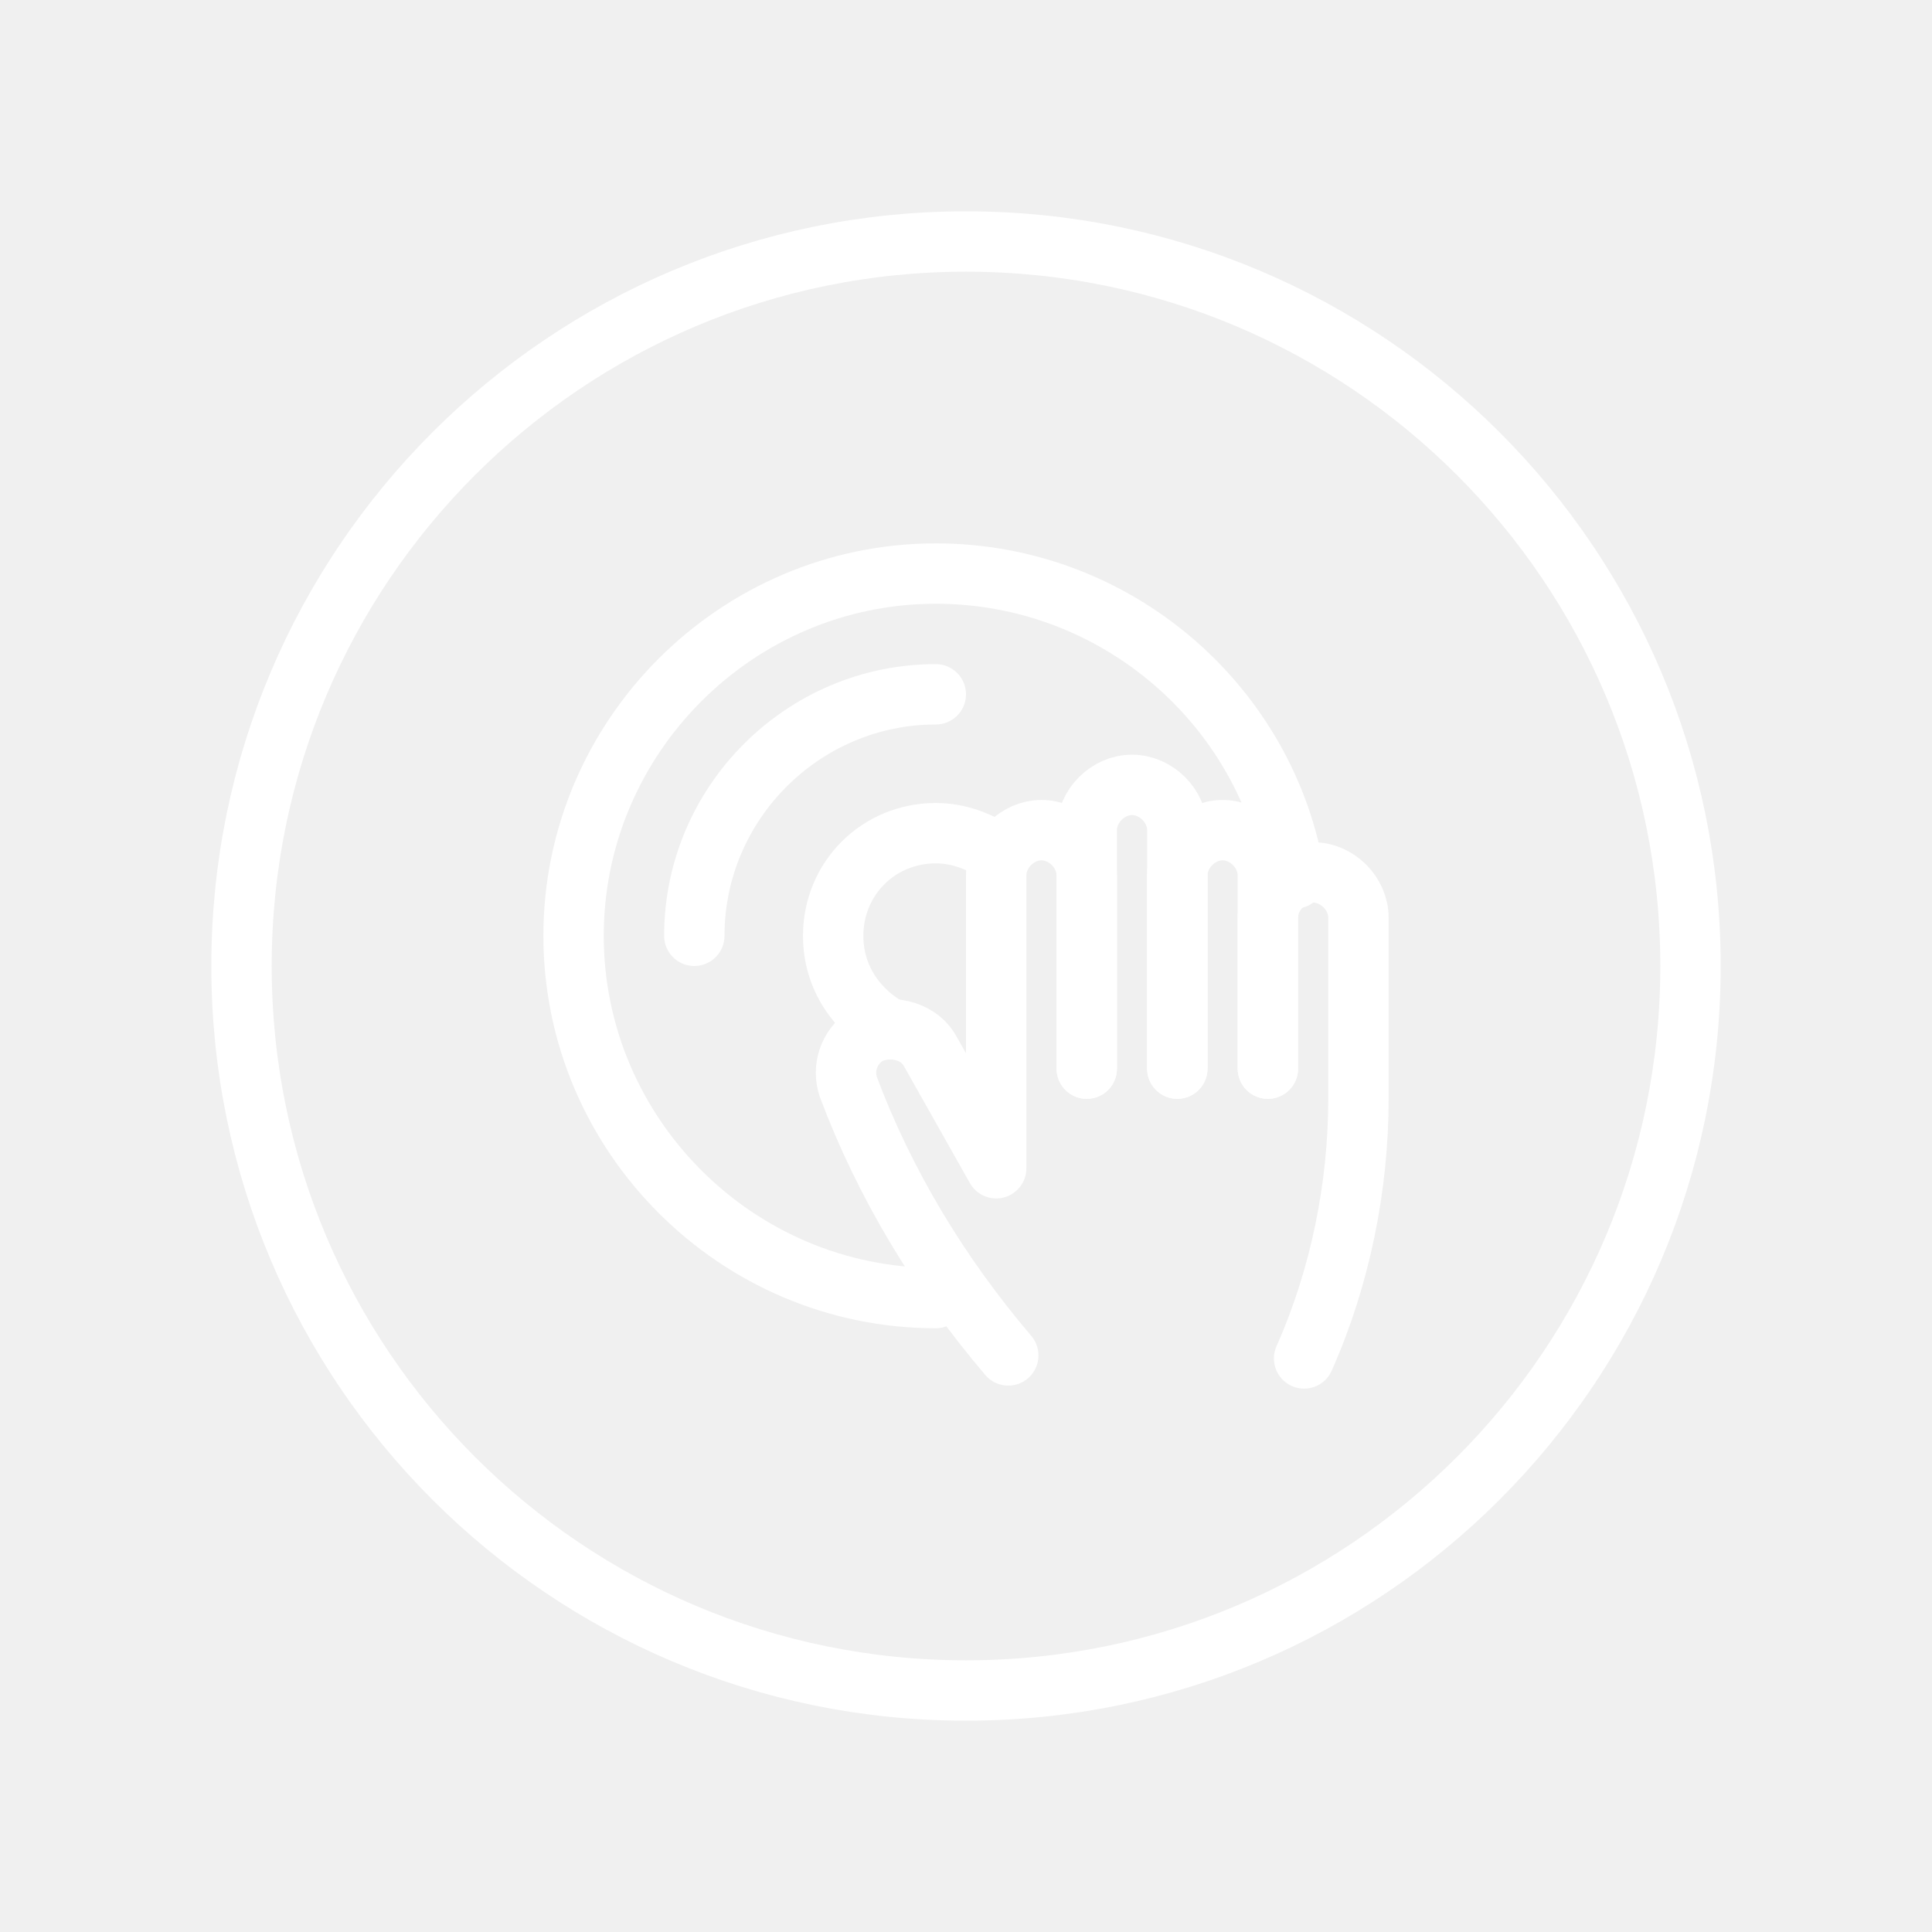
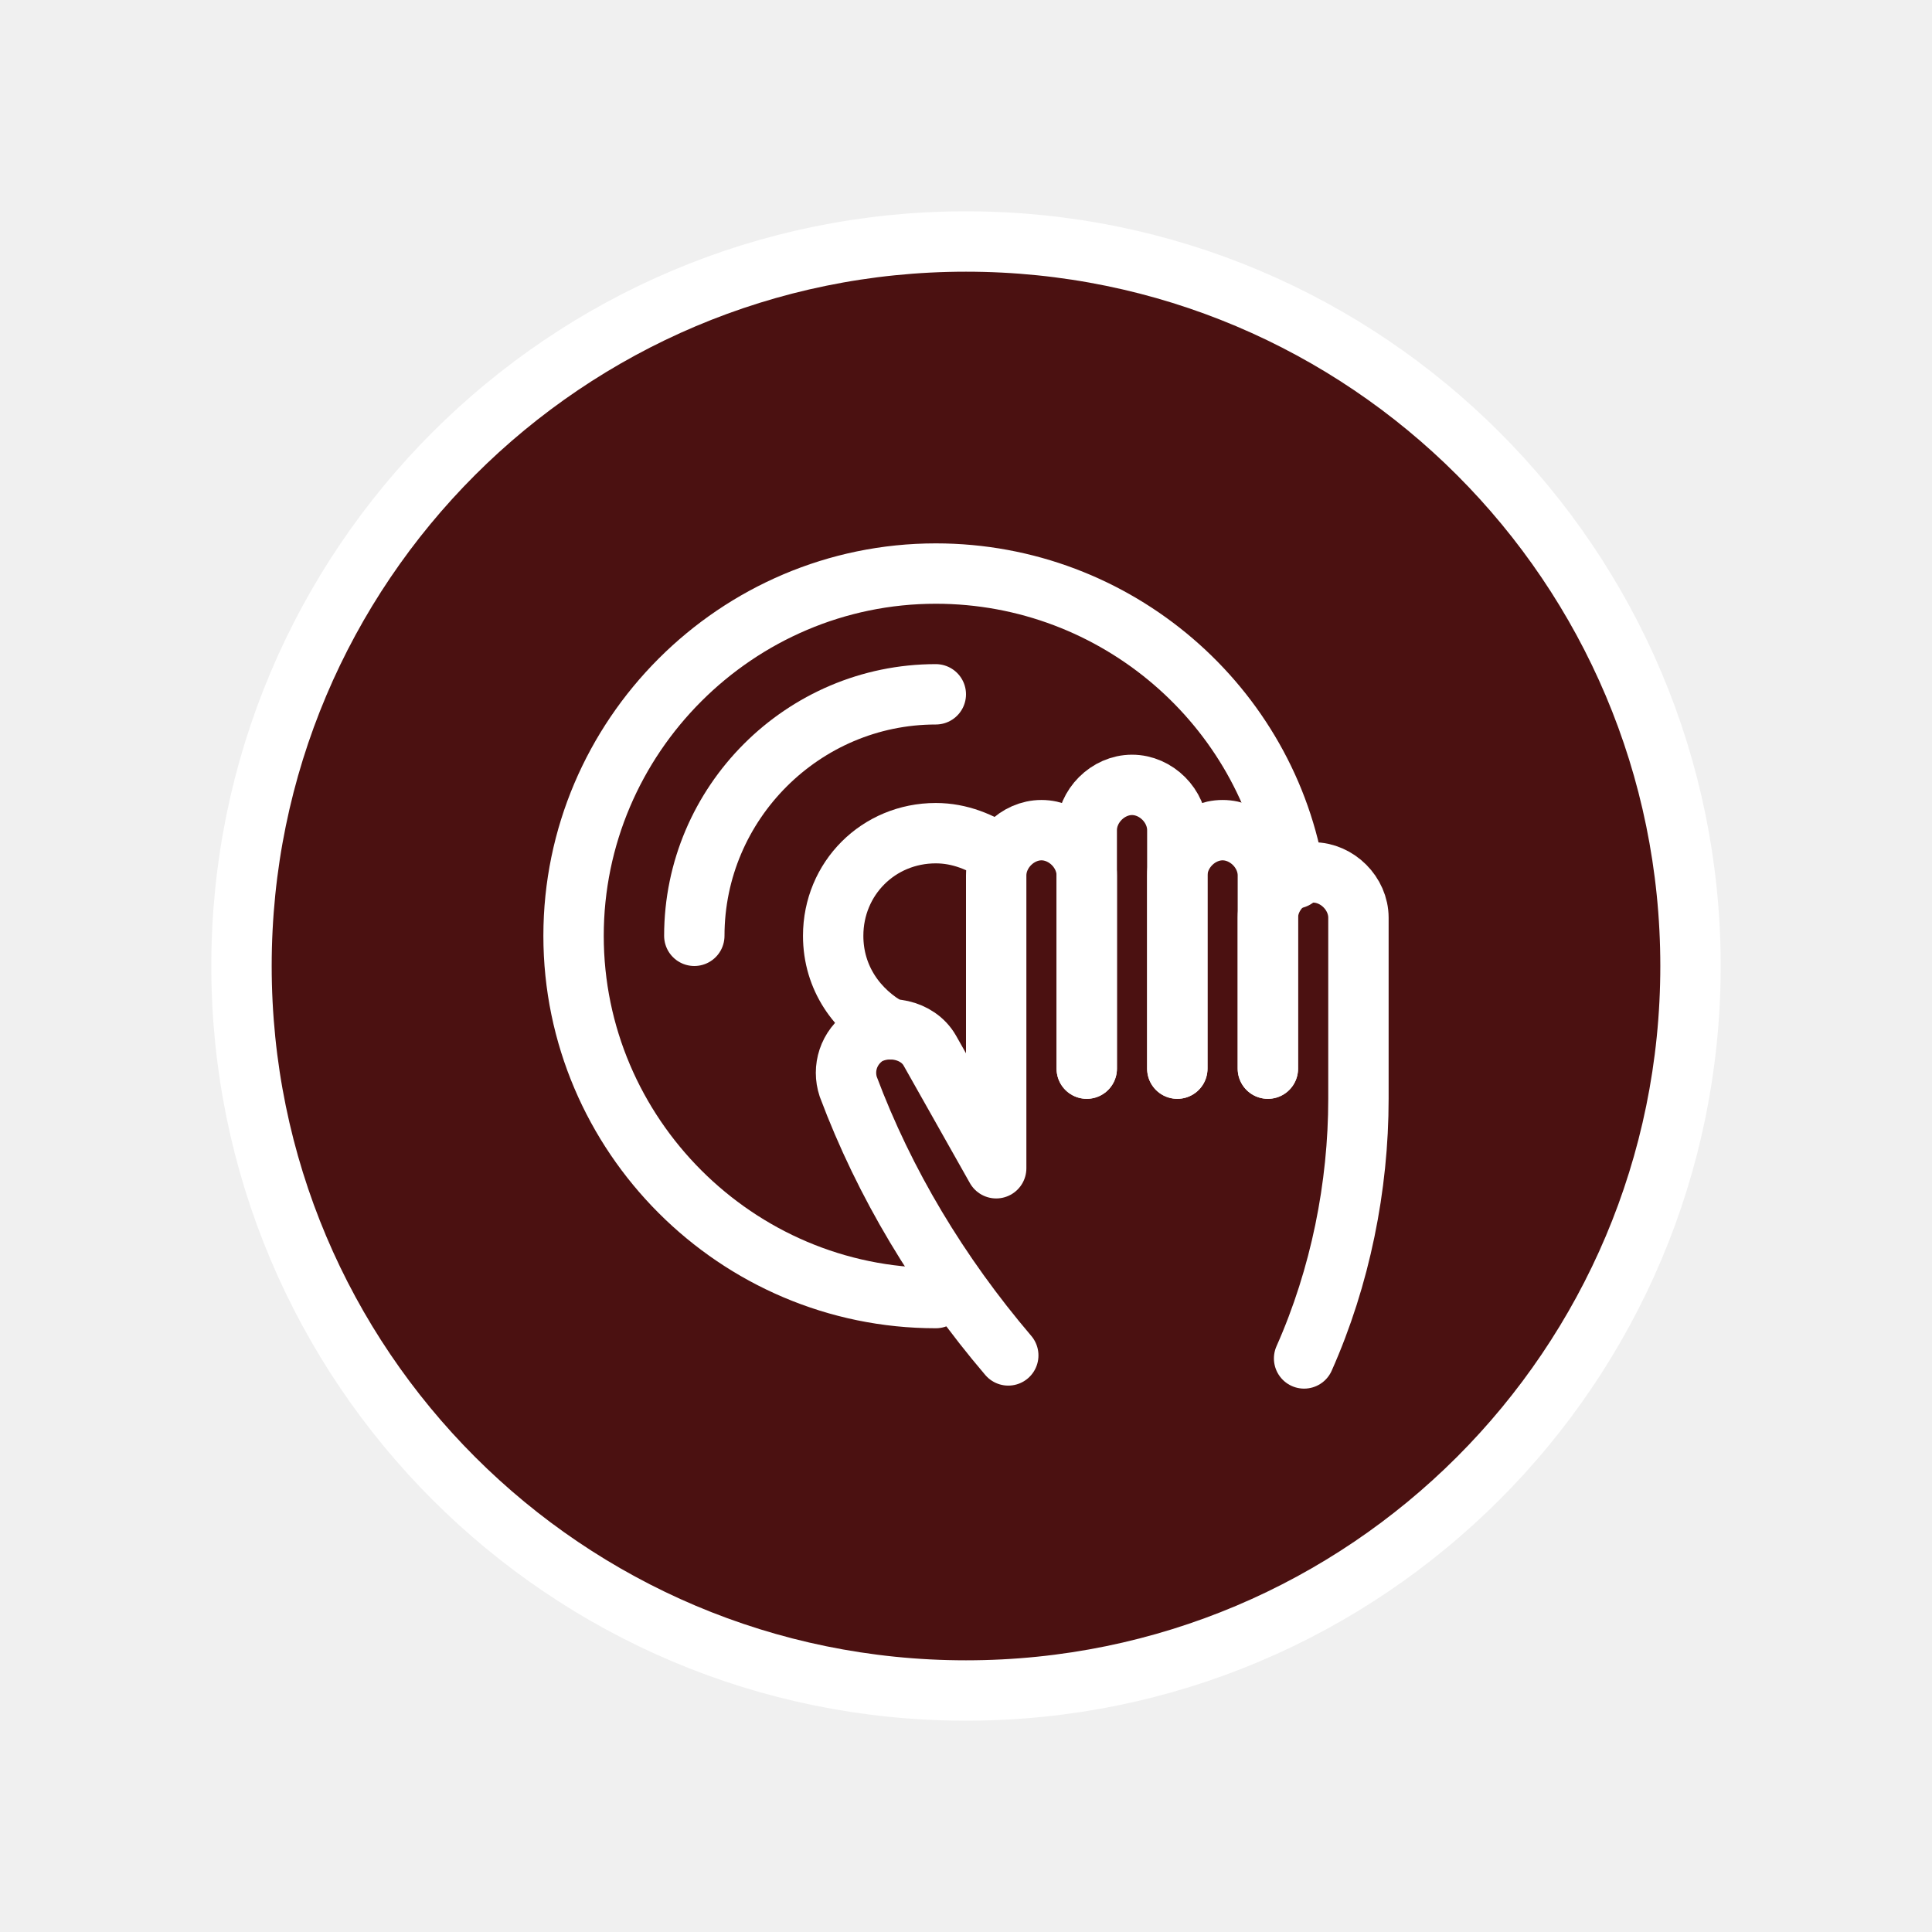
<svg xmlns="http://www.w3.org/2000/svg" version="1.1" id="Icons" viewBox="-16 -16 64 64" xml:space="preserve" height="128px" width="128px">
  <style type="text/css">
	.st0{fill:none;stroke:#ffffff;stroke-width:2;stroke-linejoin:round;stroke-miterlimit:10;}
	.st1{fill:none;stroke:#ffffff;stroke-width:2;stroke-linecap:round;stroke-linejoin:round;stroke-miterlimit:10;}
+ 	.st2{fill:#4b1111;stroke:#ffffff;stroke-width:2;stroke-linecap:round;stroke-linejoin:round;stroke-miterlimit:10;}
</style>
+   <circle class="st2" cx="16" cy="16" r="24" />
  <path class="st1" d="M20,19.4V13c0-0.8-0.7-1.5-1.5-1.5h0c-0.8,0-1.5,0.7-1.5,1.5v9.7l-2.2-3.9c-0.4-0.7-1.4-0.9-2.1-0.5l0,0  c-0.6,0.4-0.8,1.1-0.6,1.7l0,0c1.2,3.2,3,6.2,5.3,8.9" />
  <path class="st1" d="M20,19.4v-7.9c0-0.8,0.7-1.5,1.5-1.5h0c0.8,0,1.5,0.7,1.5,1.5v7.9" />
  <path class="st1" d="M23,19.4V13c0-0.8,0.7-1.5,1.5-1.5h0c0.8,0,1.5,0.7,1.5,1.5v6.4" />
  <path class="st1" d="M26,19.4v-5c0-0.8,0.7-1.5,1.5-1.5h0c0.8,0,1.5,0.7,1.5,1.5v6v0c0,2.9-0.6,5.9-1.8,8.6" />
  <path class="st1" d="M15,27C8.4,27,3,21.6,3,15S8.4,3,15,3c6,0,11,4.4,11.9,10.1" />
  <path class="st1" d="M13.5,18.1c-1.1-0.6-1.9-1.7-1.9-3.1c0-1.9,1.5-3.4,3.4-3.4c0.8,0,1.5,0.3,2.1,0.7" />
  <path class="st1" d="M15,7c-4.4,0-8,3.6-8,8" />
-   <circle class="st1" cx="16" cy="16" r="24" />
</svg>
